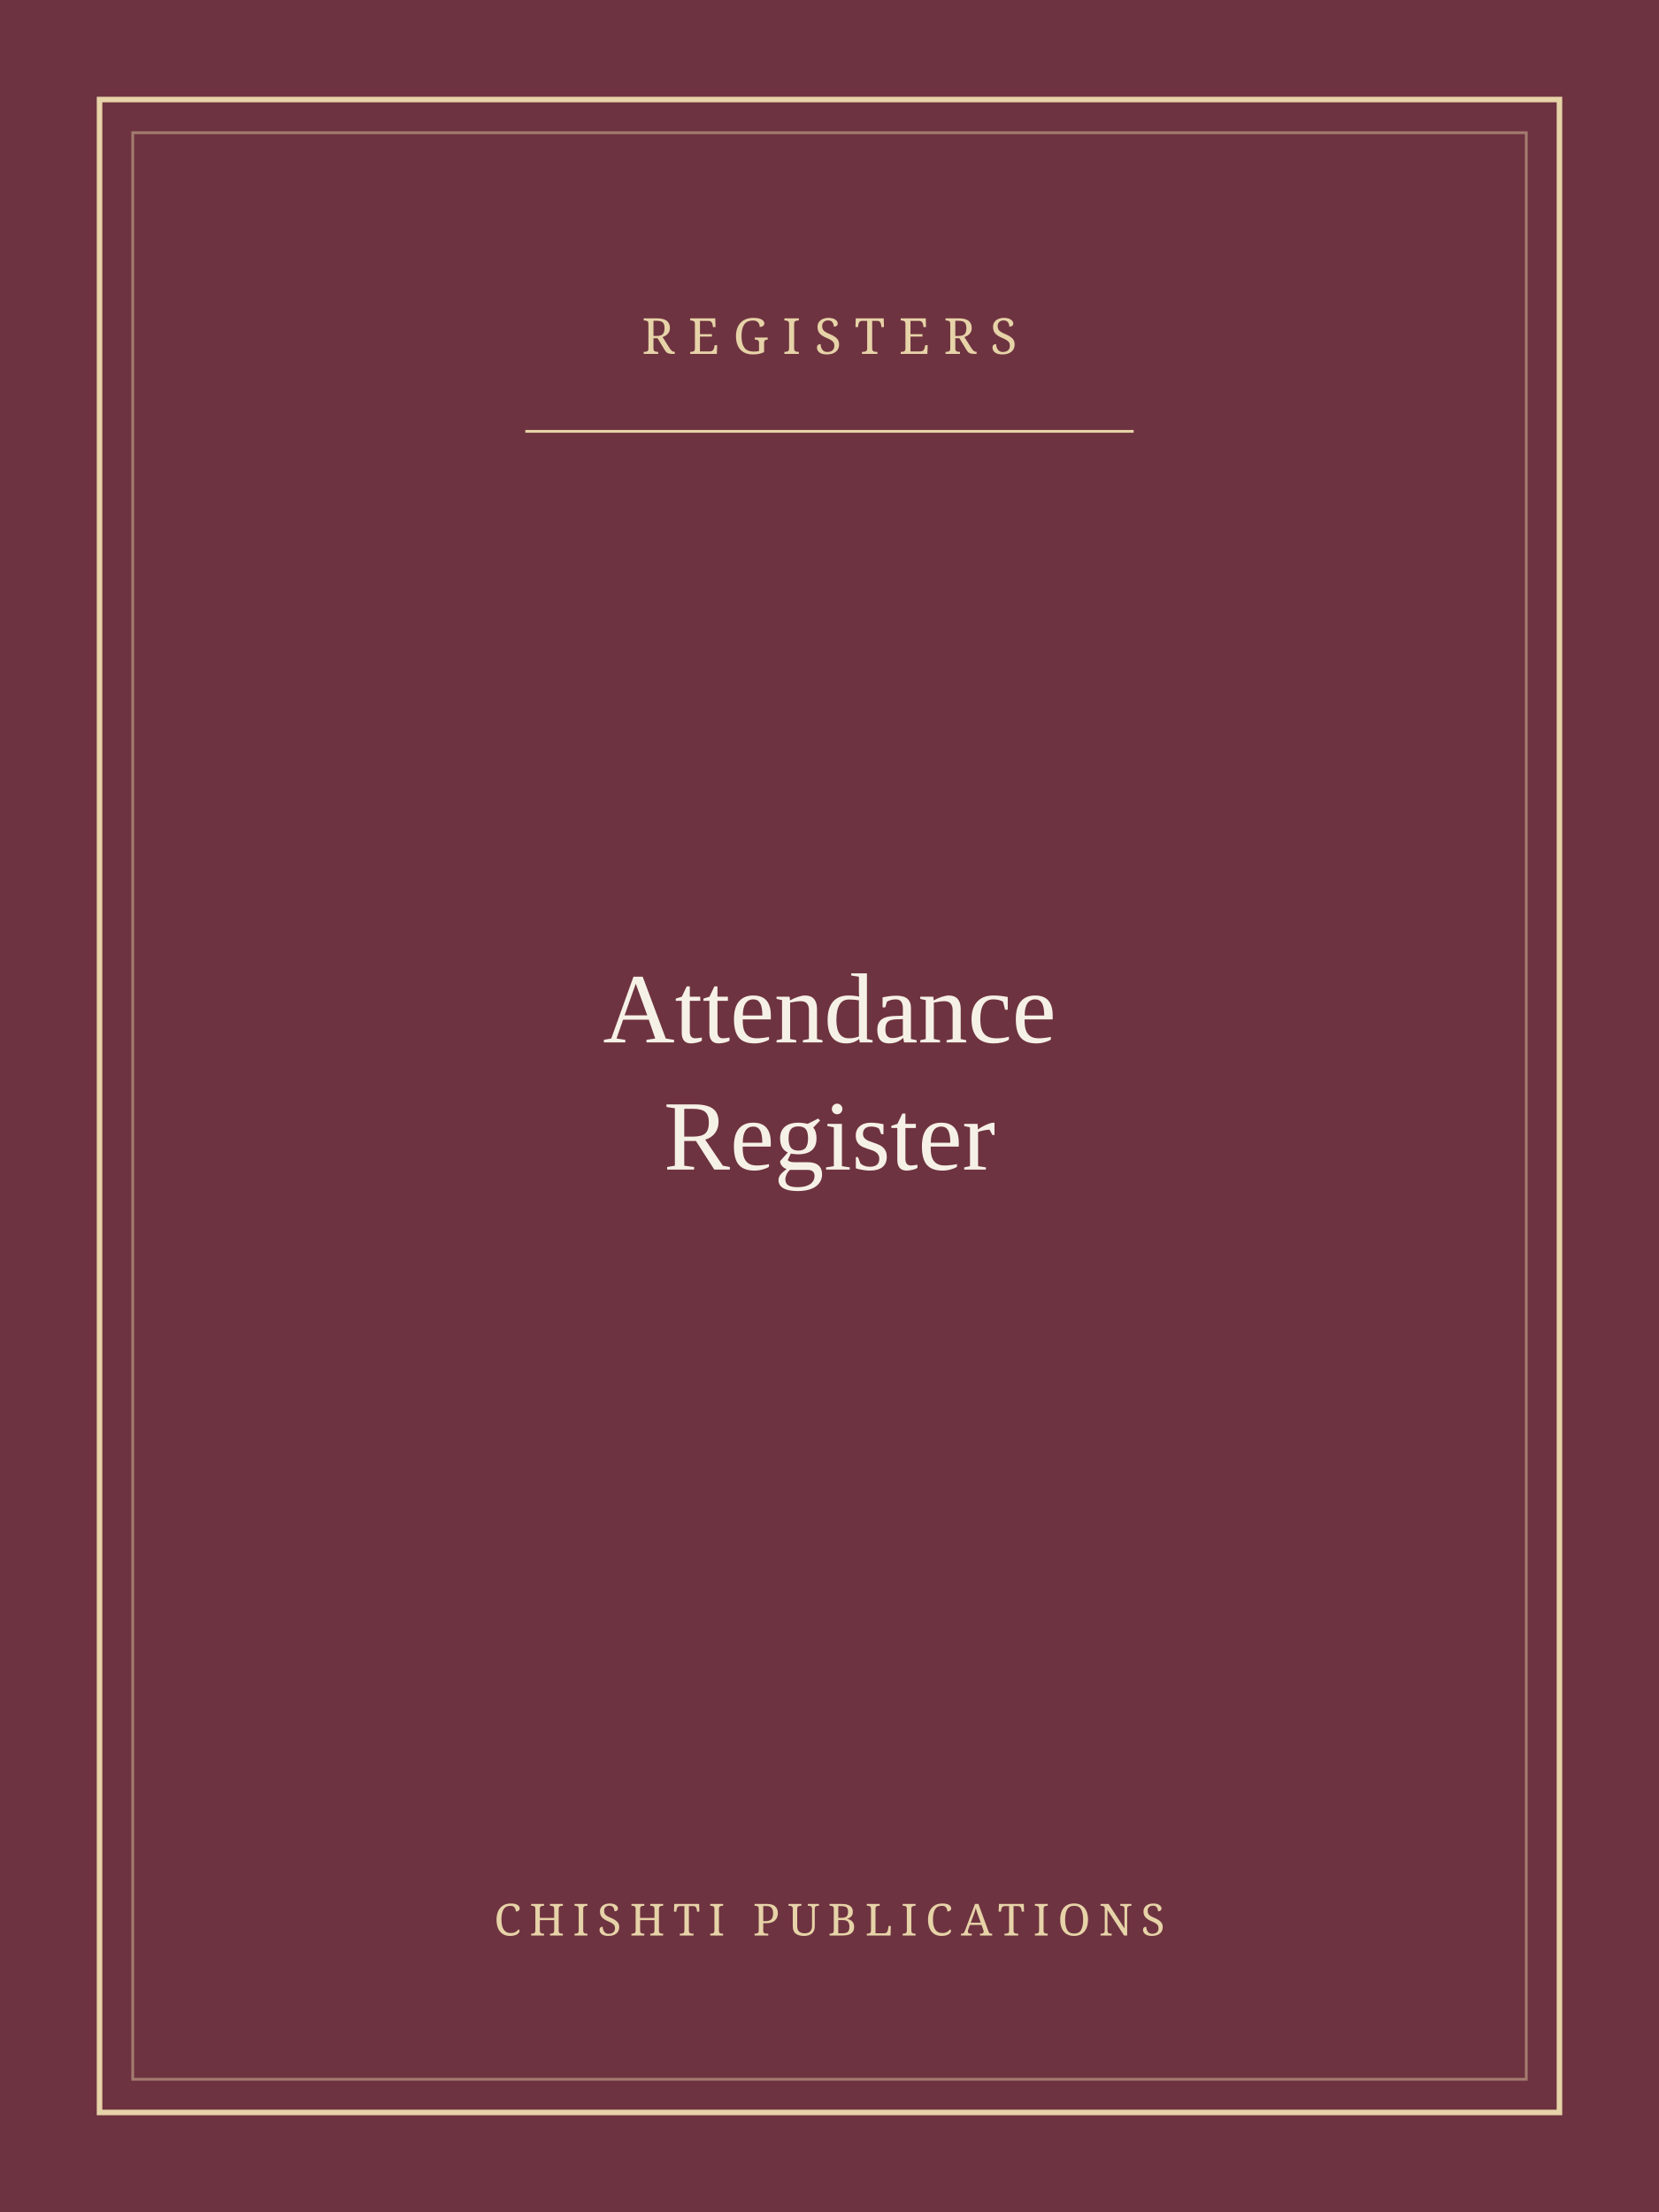
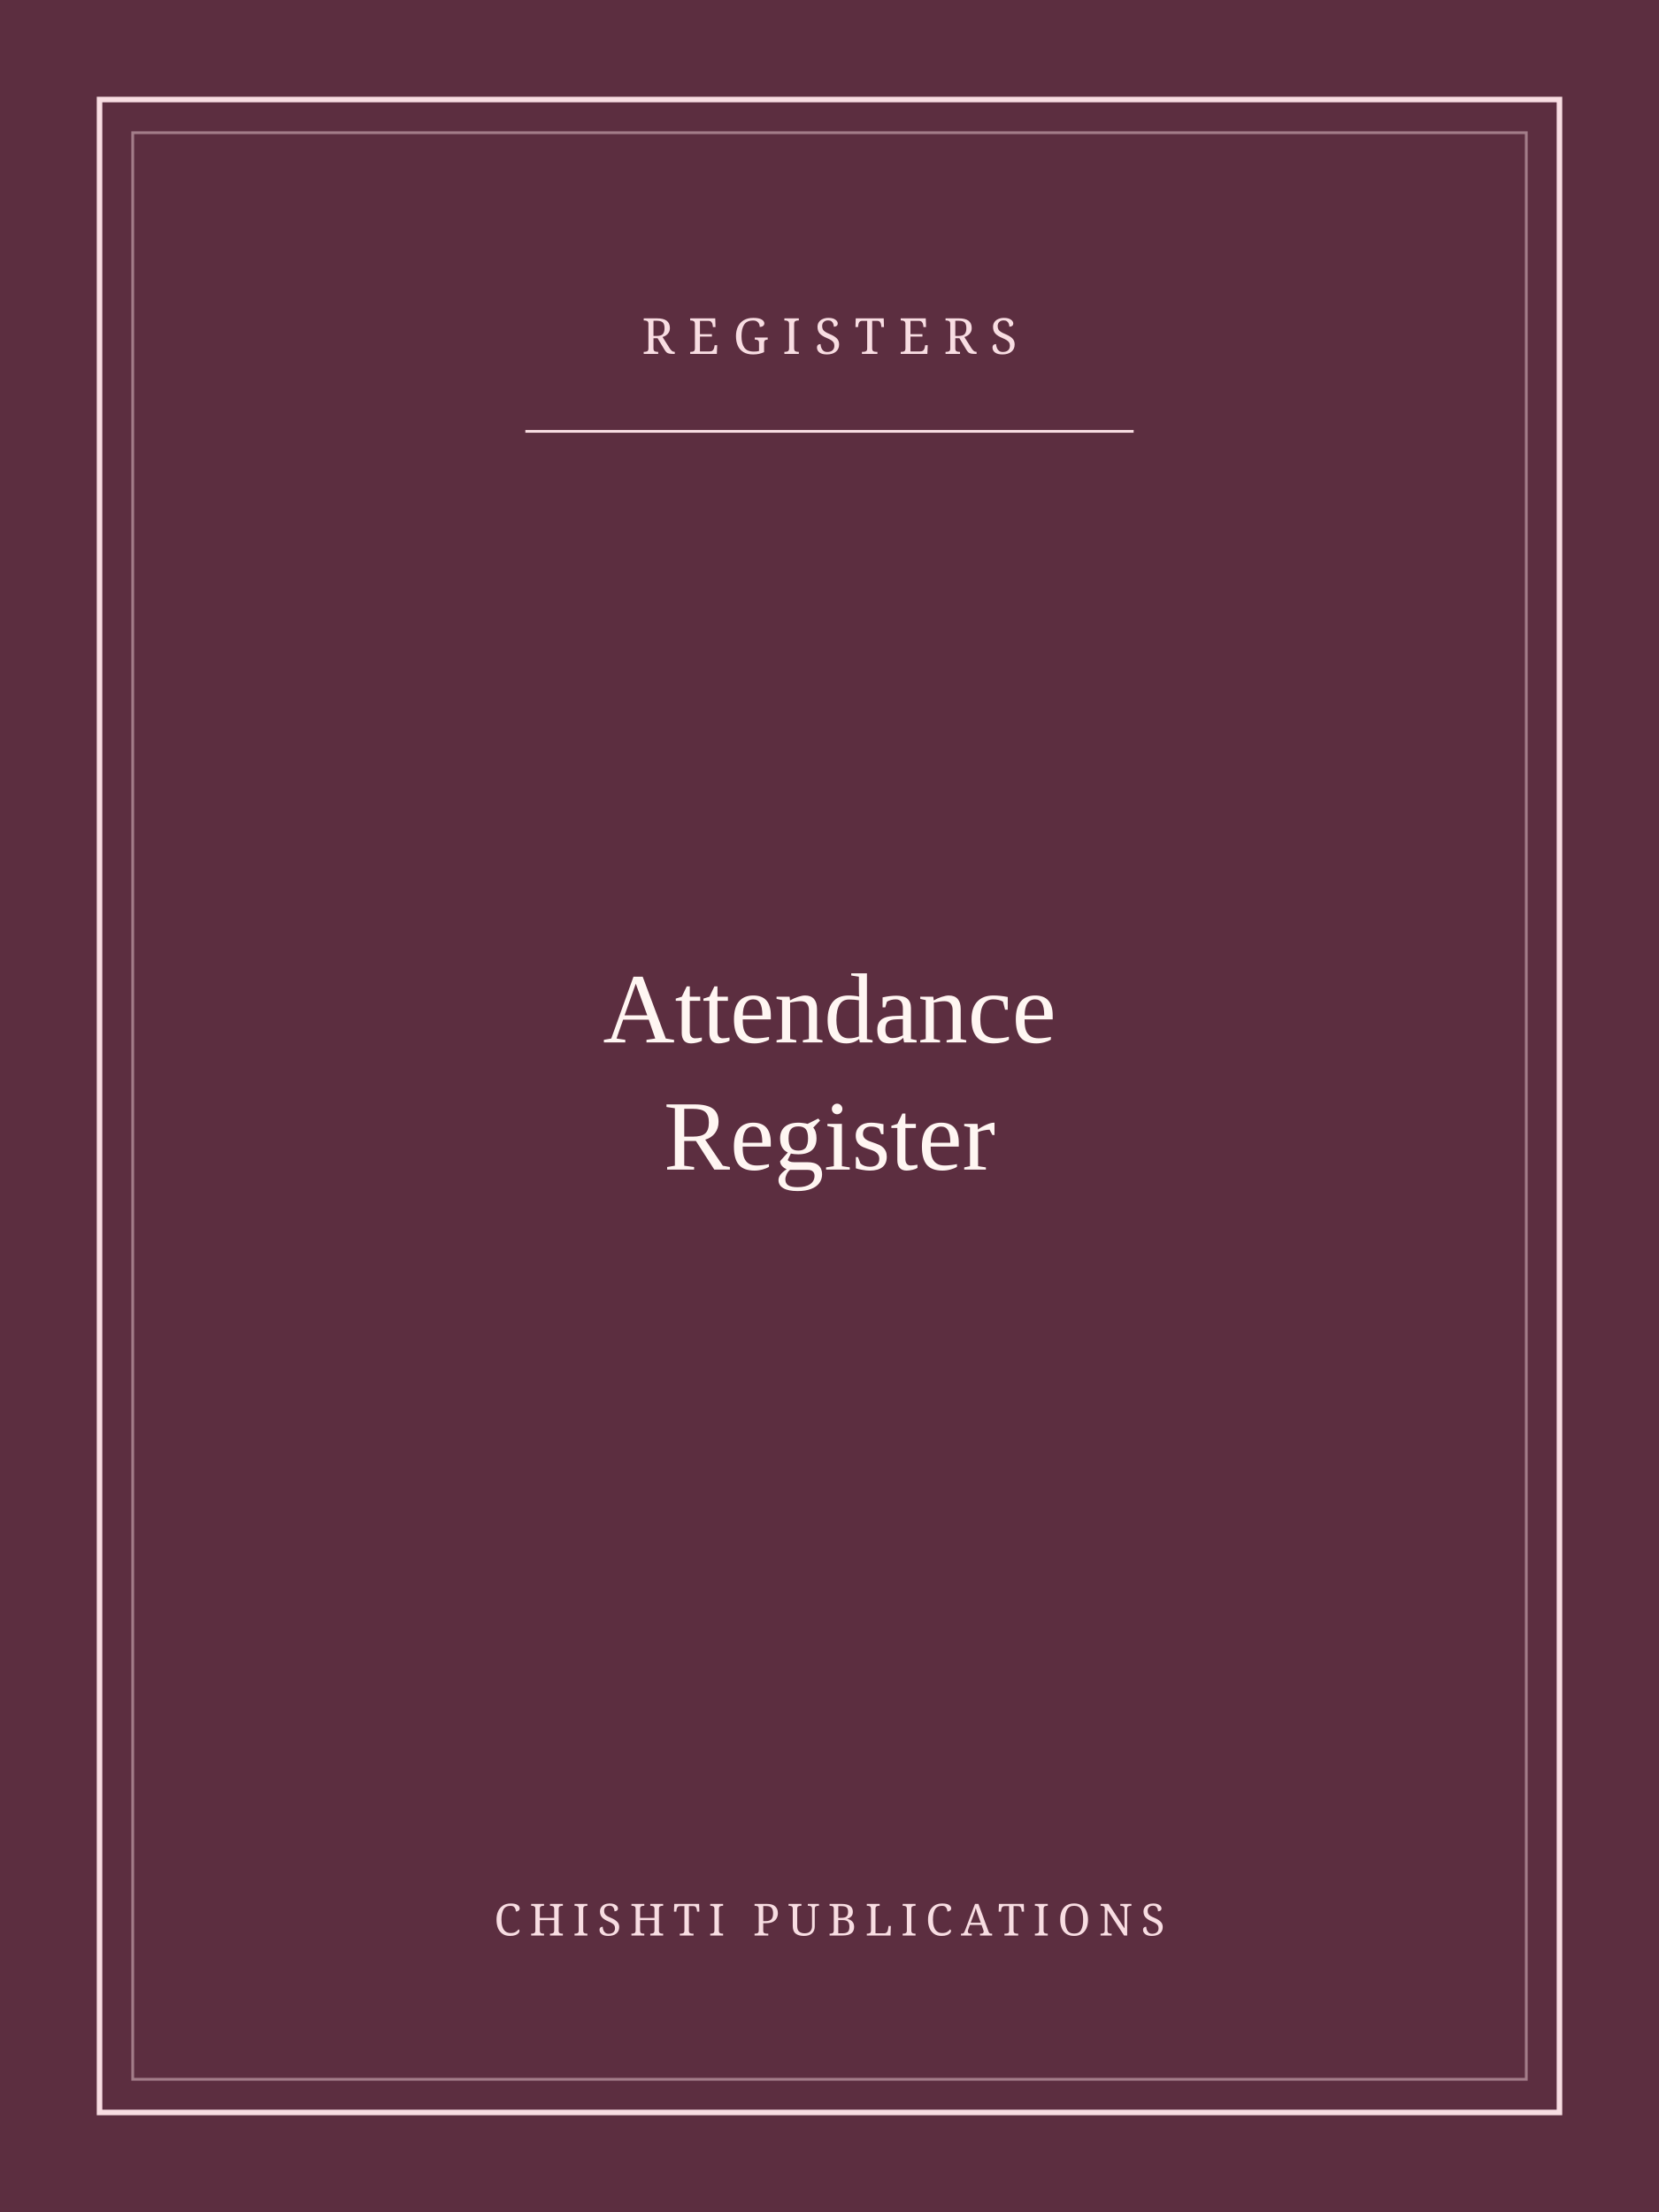
<svg xmlns="http://www.w3.org/2000/svg" viewBox="0 0 600 800" role="img" aria-label="Attendance Register">
-   <rect width="600" height="800" fill="#6E3340" />
-   <rect x="36" y="36" width="528" height="728" fill="none" stroke="#E7D3A8" stroke-width="2" />
-   <rect x="48" y="48" width="504" height="704" fill="none" stroke="#E7D3A8" stroke-width="1" opacity="0.45" />
-   <text x="300" y="128" text-anchor="middle" fill="#E7D3A8" font-family="Georgia, serif" font-size="18" letter-spacing="5">REGISTERS</text>
-   <line x1="190" y1="156" x2="410" y2="156" stroke="#E7D3A8" stroke-width="1" />
-   <text x="300" y="377" text-anchor="middle" fill="#F6F1E7" font-family="Georgia, 'Times New Roman', serif" font-size="36">Attendance</text>
-   <text x="300" y="423" text-anchor="middle" fill="#F6F1E7" font-family="Georgia, 'Times New Roman', serif" font-size="36">Register</text>
-   <text x="300" y="700" text-anchor="middle" fill="#E7D3A8" font-family="Georgia, serif" font-size="16" letter-spacing="3">CHISHTI PUBLICATIONS</text>
+   <rect width="600" height="800" fill="#5C2E40" />
+   <rect x="36" y="36" width="528" height="728" fill="none" stroke="#F8DDE2" stroke-width="2" />
+   <rect x="48" y="48" width="504" height="704" fill="none" stroke="#F8DDE2" stroke-width="1" opacity="0.45" />
+   <text x="300" y="128" text-anchor="middle" fill="#F8DDE2" font-family="Georgia, serif" font-size="18" letter-spacing="5">REGISTERS</text>
+   <line x1="190" y1="156" x2="410" y2="156" stroke="#F8DDE2" stroke-width="1" />
+   <text x="300" y="377" text-anchor="middle" fill="#FFF6F2" font-family="Georgia, 'Times New Roman', serif" font-size="36">Attendance</text>
+   <text x="300" y="423" text-anchor="middle" fill="#FFF6F2" font-family="Georgia, 'Times New Roman', serif" font-size="36">Register</text>
+   <text x="300" y="700" text-anchor="middle" fill="#F8DDE2" font-family="Georgia, serif" font-size="16" letter-spacing="3">CHISHTI PUBLICATIONS</text>
</svg>
